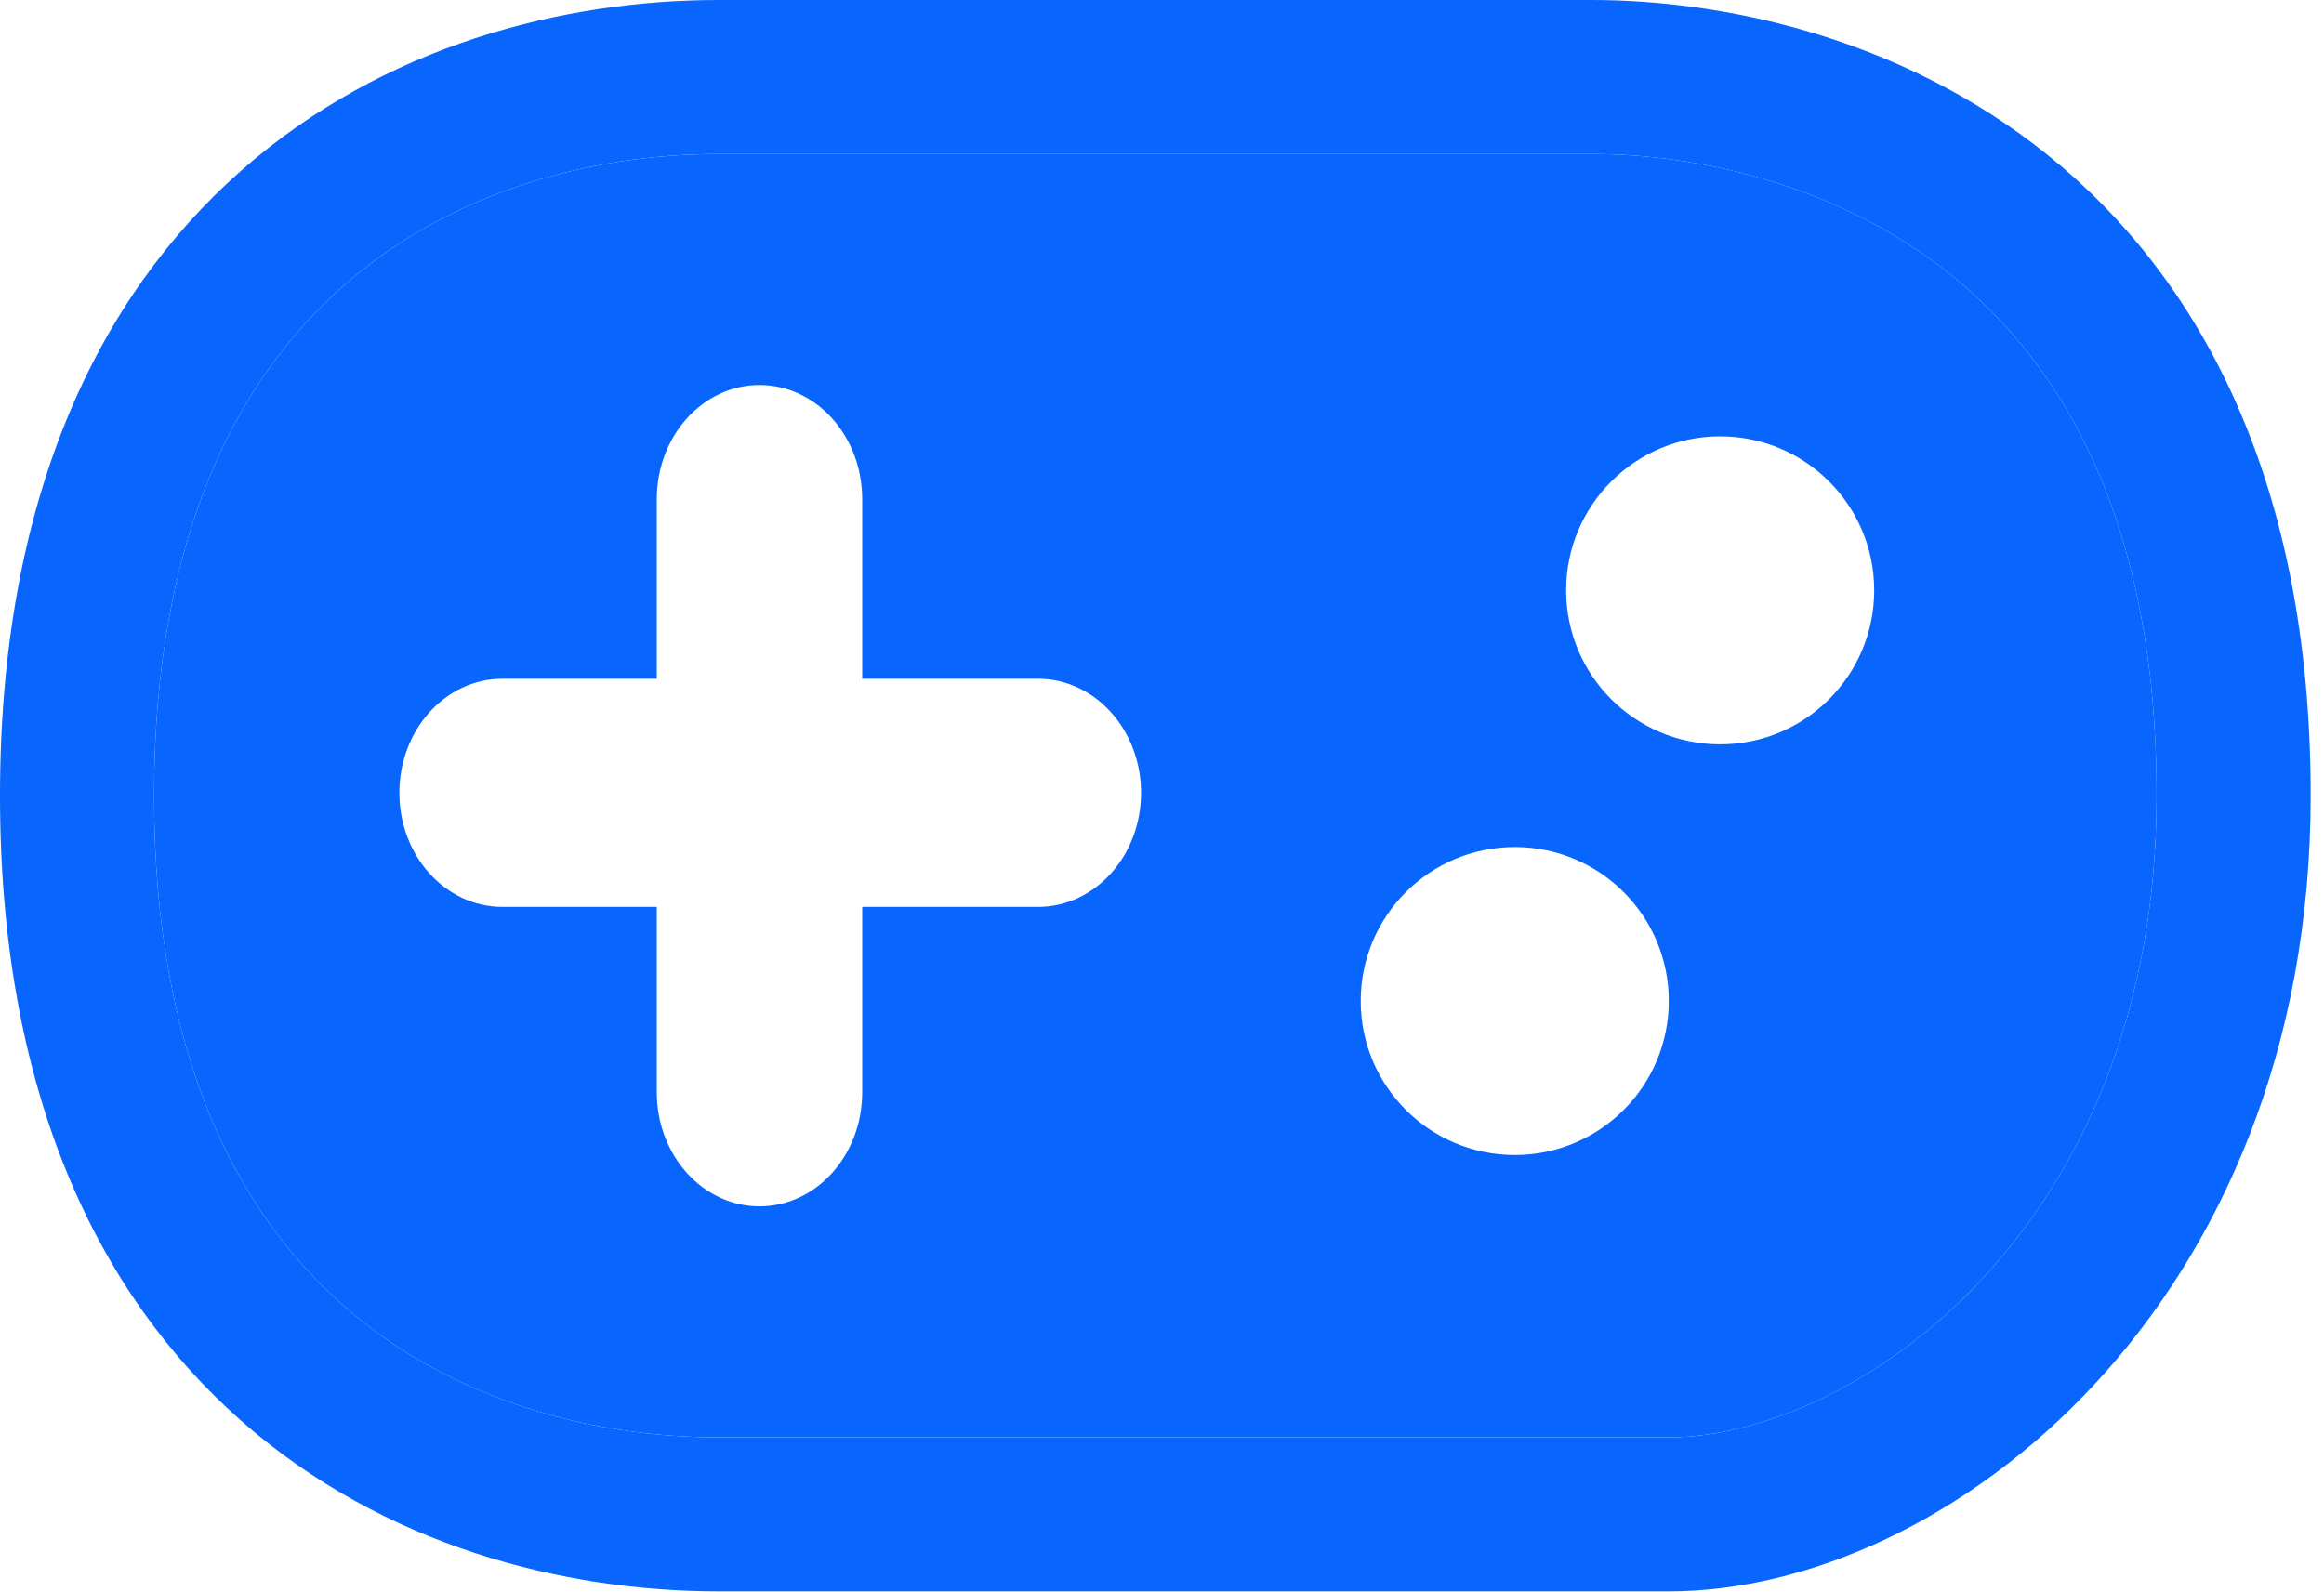
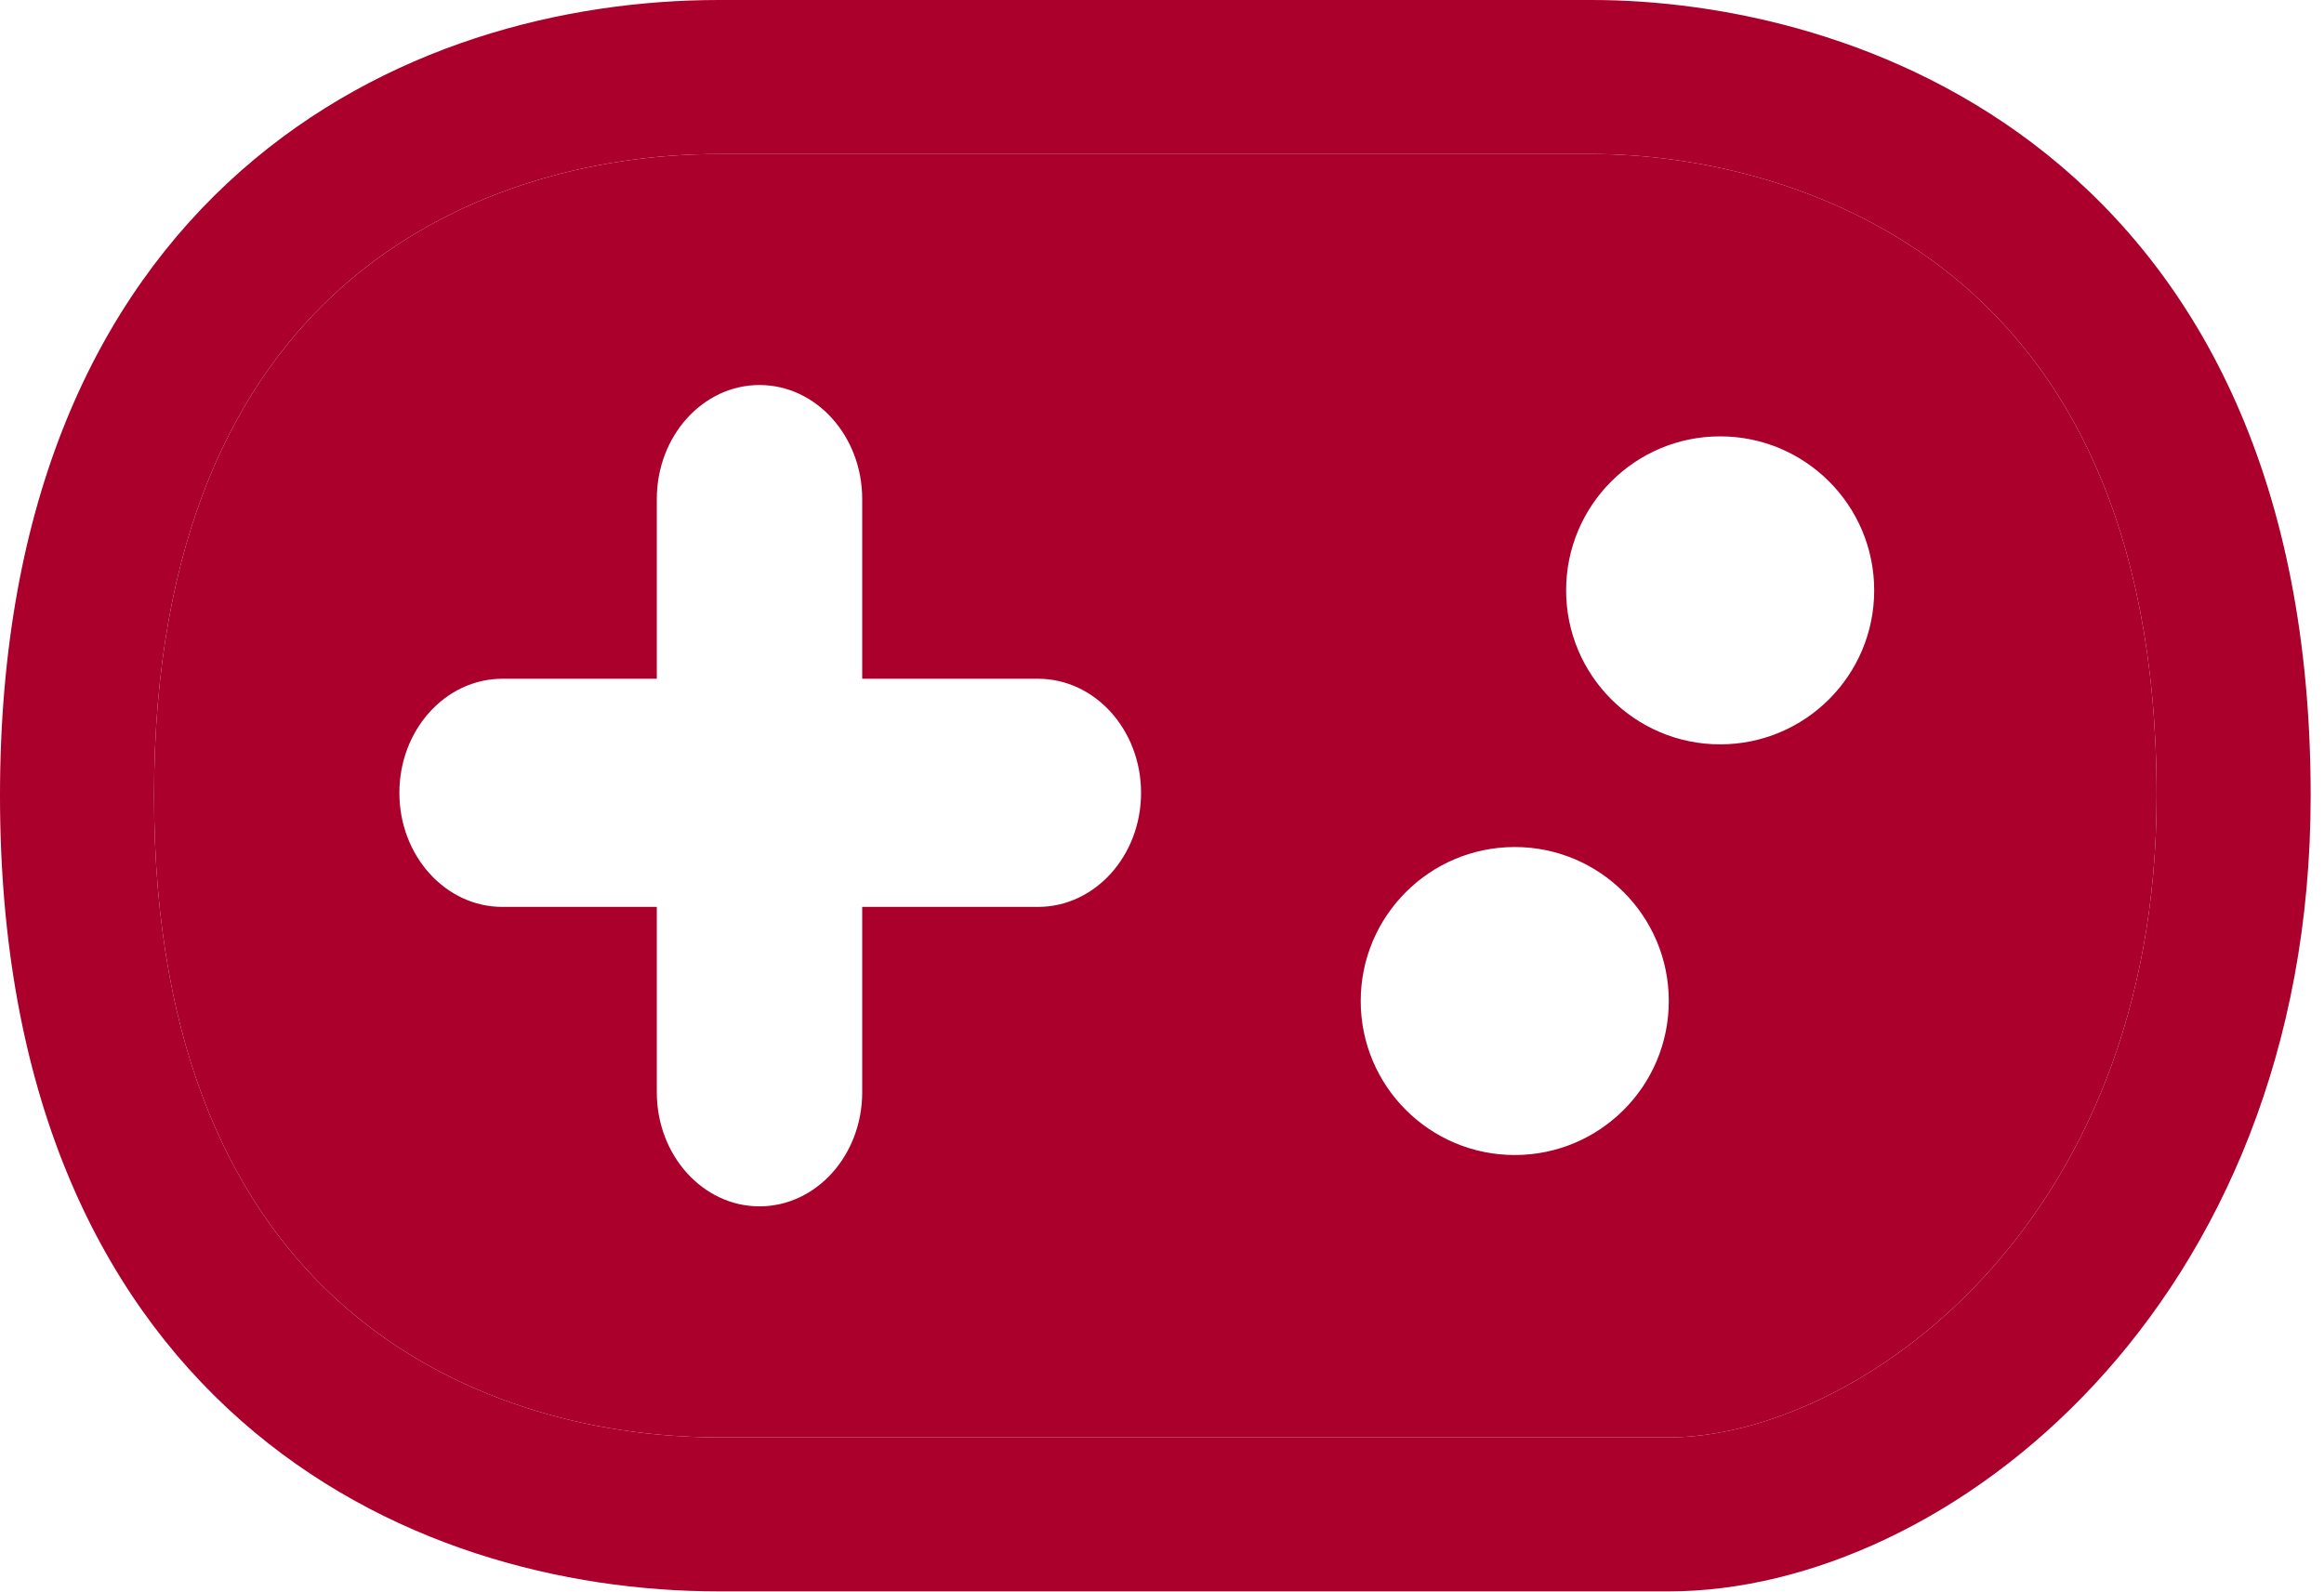
<svg xmlns="http://www.w3.org/2000/svg" width="73" height="50" viewBox="0 0 73 50" fill="none">
-   <path d="M67.742 25C67.742 16.35 64.768 11.443 61.286 8.639C57.701 5.755 53.252 4.839 50 4.839H22.581C18.572 4.839 14.155 6.01 10.774 8.992C7.456 11.919 4.839 16.85 4.839 25C4.839 33.15 7.456 38.081 10.774 41.008C14.155 43.99 18.572 45.161 22.581 45.161H52.419C58.181 45.161 67.742 38.669 67.742 25ZM72.581 25C72.581 41.009 61.174 50 52.419 50H22.581C17.719 50 12.055 48.59 7.573 44.637C3.028 40.628 0 34.269 0 25C0 15.731 3.028 9.372 7.573 5.363C12.055 1.41 17.719 0 22.581 0H50C54.006 0 59.637 1.101 64.319 4.869C69.103 8.719 72.581 15.102 72.581 25Z" fill="#0866FF" />
-   <path fill-rule="evenodd" clip-rule="evenodd" d="M67.742 25C67.742 16.35 64.768 11.443 61.286 8.639C57.701 5.755 53.252 4.839 50 4.839H22.581C18.572 4.839 14.155 6.01 10.774 8.992C7.456 11.919 4.839 16.85 4.839 25C4.839 33.15 7.456 38.081 10.774 41.008C14.155 43.99 18.572 45.161 22.581 45.161H52.419C58.181 45.161 67.742 38.669 67.742 25ZM20.631 21.326V15.681C20.631 13.701 22.075 12.097 23.857 12.097C25.639 12.097 27.083 13.701 27.083 15.681V21.326H32.606C34.394 21.326 35.842 22.931 35.842 24.91C35.842 26.89 34.394 28.494 32.606 28.494H27.083V34.319C27.083 36.298 25.639 37.903 23.857 37.903C22.075 37.903 20.631 36.298 20.631 34.319V28.494H15.781C13.993 28.494 12.545 26.89 12.545 24.91C12.545 22.931 13.993 21.326 15.781 21.326H20.631ZM52.419 31.451C52.419 34.124 50.253 36.29 47.581 36.29C44.908 36.29 42.742 34.124 42.742 31.451C42.742 28.779 44.908 26.613 47.581 26.613C50.253 26.613 52.419 28.779 52.419 31.451ZM54.032 23.387C56.705 23.387 58.871 21.221 58.871 18.548C58.871 15.876 56.705 13.71 54.032 13.71C51.36 13.71 49.194 15.876 49.194 18.548C49.194 21.221 51.36 23.387 54.032 23.387Z" fill="#0866FF" />
+   <path d="M67.742 25C67.742 16.35 64.768 11.443 61.286 8.639C57.701 5.755 53.252 4.839 50 4.839H22.581C18.572 4.839 14.155 6.01 10.774 8.992C7.456 11.919 4.839 16.85 4.839 25C4.839 33.15 7.456 38.081 10.774 41.008C14.155 43.99 18.572 45.161 22.581 45.161H52.419C58.181 45.161 67.742 38.669 67.742 25ZM72.581 25C72.581 41.009 61.174 50 52.419 50H22.581C17.719 50 12.055 48.59 7.573 44.637C3.028 40.628 0 34.269 0 25C0 15.731 3.028 9.372 7.573 5.363C12.055 1.41 17.719 0 22.581 0H50C54.006 0 59.637 1.101 64.319 4.869C69.103 8.719 72.581 15.102 72.581 25Z" fill="#AA002B" />
+   <path fill-rule="evenodd" clip-rule="evenodd" d="M67.742 25C67.742 16.35 64.768 11.443 61.286 8.639C57.701 5.755 53.252 4.839 50 4.839H22.581C18.572 4.839 14.155 6.01 10.774 8.992C7.456 11.919 4.839 16.85 4.839 25C4.839 33.15 7.456 38.081 10.774 41.008C14.155 43.99 18.572 45.161 22.581 45.161H52.419C58.181 45.161 67.742 38.669 67.742 25ZM20.631 21.326V15.681C20.631 13.701 22.075 12.097 23.857 12.097C25.639 12.097 27.083 13.701 27.083 15.681V21.326H32.606C34.394 21.326 35.842 22.931 35.842 24.91C35.842 26.89 34.394 28.494 32.606 28.494H27.083V34.319C27.083 36.298 25.639 37.903 23.857 37.903C22.075 37.903 20.631 36.298 20.631 34.319V28.494H15.781C13.993 28.494 12.545 26.89 12.545 24.91C12.545 22.931 13.993 21.326 15.781 21.326H20.631ZM52.419 31.451C52.419 34.124 50.253 36.29 47.581 36.29C44.908 36.29 42.742 34.124 42.742 31.451C42.742 28.779 44.908 26.613 47.581 26.613C50.253 26.613 52.419 28.779 52.419 31.451ZM54.032 23.387C56.705 23.387 58.871 21.221 58.871 18.548C58.871 15.876 56.705 13.71 54.032 13.71C51.36 13.71 49.194 15.876 49.194 18.548C49.194 21.221 51.36 23.387 54.032 23.387Z" fill="#AA002B" />
</svg>
